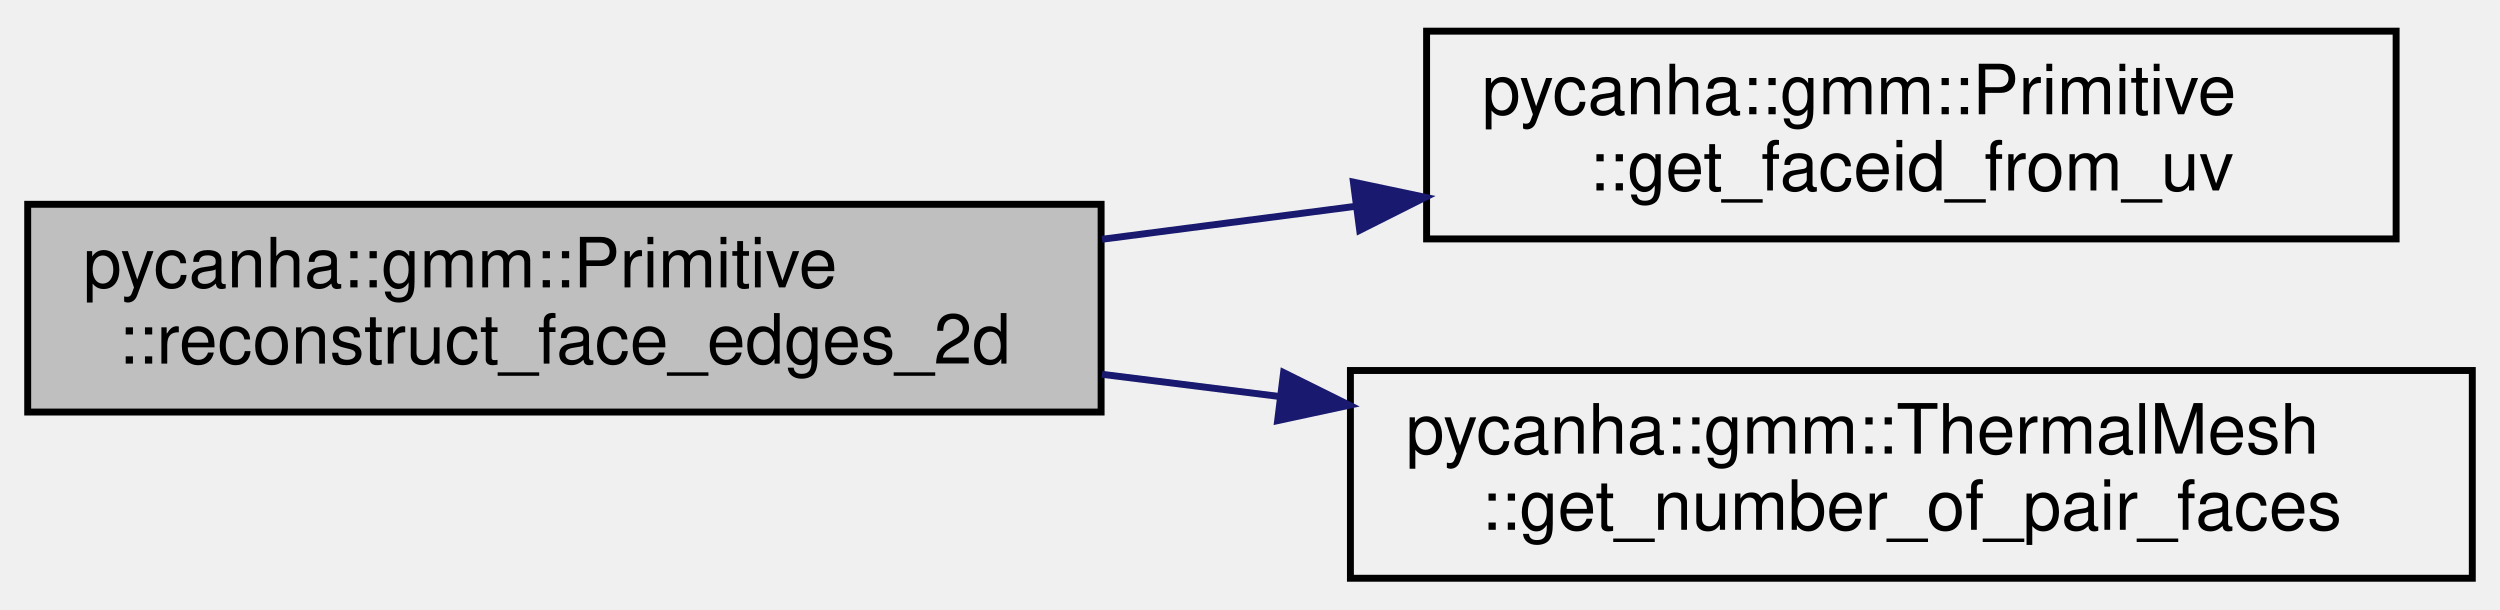
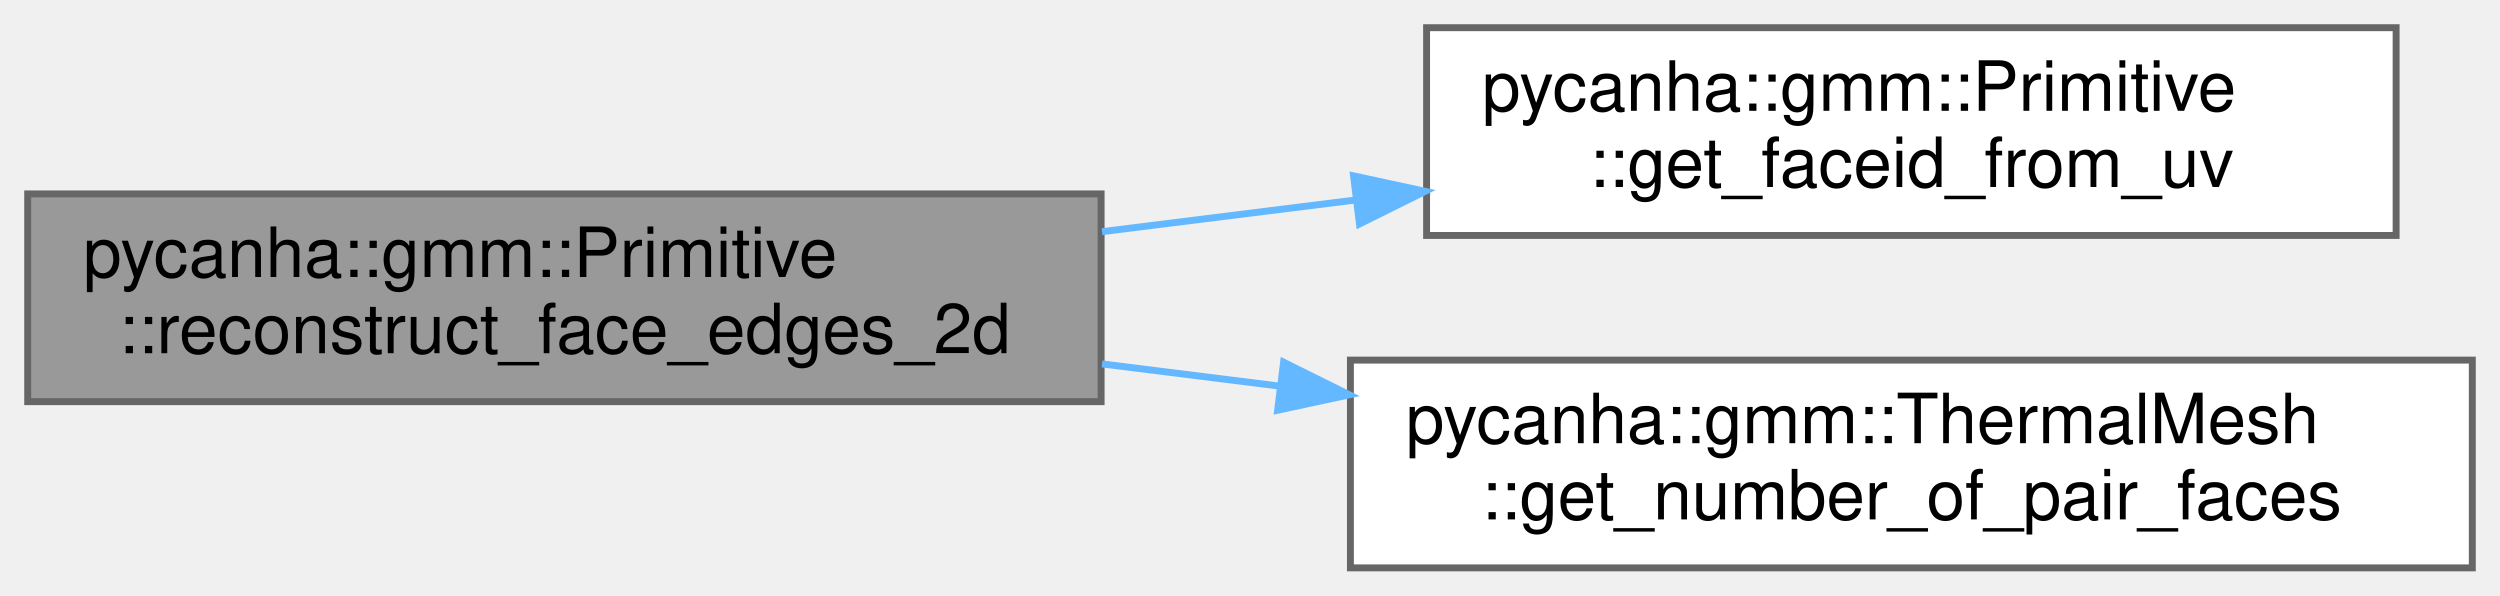
- <svg xmlns="http://www.w3.org/2000/svg" xmlns:xlink="http://www.w3.org/1999/xlink" width="361pt" height="88pt" viewBox="0.00 0.00 361.00 88.00">
-   <g id="graph0" class="graph" transform="scale(1 1) rotate(0) translate(4 84)">
-     <g id="node1" class="node">
-       <g id="a_node1">
+ <svg xmlns="http://www.w3.org/2000/svg" xmlns:xlink="http://www.w3.org/1999/xlink" width="361pt" height="86pt" viewBox="0.00 0.00 361.00 86.00">
+   <g id="graph0" class="graph" transform="scale(1 1) rotate(0) translate(4 82)">
+     <g id="Node000001" class="node">
+       <g id="a_Node000001">
        <a xlink:title="Iterate over all the edges in the mesh and assign each one to the correspondent face....">
-           <polygon fill="#bfbfbf" stroke="black" points="0,-24.5 0,-54.5 155,-54.5 155,-24.5 0,-24.5" />
-           <text text-anchor="start" x="8" y="-42.5" font-family="Helvetica,sans-Serif" font-size="10.00">pycanha::gmm::Primitive</text>
-           <text text-anchor="middle" x="77.5" y="-31.5" font-family="Helvetica,sans-Serif" font-size="10.00">::reconstruct_face_edges_2d</text>
+           <polygon fill="#999999" stroke="#666666" points="155,-54 0,-54 0,-24 155,-24 155,-54" />
+           <text text-anchor="start" x="8" y="-42" font-family="Helvetica,sans-Serif" font-size="10.00">pycanha::gmm::Primitive</text>
+           <text text-anchor="middle" x="77.5" y="-31" font-family="Helvetica,sans-Serif" font-size="10.00">::reconstruct_face_edges_2d</text>
        </a>
      </g>
    </g>
-     <g id="node2" class="node">
-       <g id="a_node2">
+     <g id="Node000002" class="node">
+       <g id="a_Node000002">
        <a xlink:href="classpycanha_1_1gmm_1_1Primitive.html#ab9cdca3dd0c0726e36b8dae1967885bc" target="_top" xlink:title="Returns the ID of the face in the thermal mesh that contains the given UV coordinates....">
-           <polygon fill="none" stroke="black" points="202,-49.5 202,-79.5 342,-79.5 342,-49.5 202,-49.5" />
-           <text text-anchor="start" x="210" y="-67.5" font-family="Helvetica,sans-Serif" font-size="10.00">pycanha::gmm::Primitive</text>
-           <text text-anchor="middle" x="272" y="-56.5" font-family="Helvetica,sans-Serif" font-size="10.00">::get_faceid_from_uv</text>
+           <polygon fill="white" stroke="#666666" points="342,-78 202,-78 202,-48 342,-48 342,-78" />
+           <text text-anchor="start" x="210" y="-66" font-family="Helvetica,sans-Serif" font-size="10.00">pycanha::gmm::Primitive</text>
+           <text text-anchor="middle" x="272" y="-55" font-family="Helvetica,sans-Serif" font-size="10.00">::get_faceid_from_uv</text>
        </a>
      </g>
    </g>
-     <g id="edge1" class="edge">
-       <path fill="none" stroke="midnightblue" d="M155.13,-49.45C167.18,-51.02 179.64,-52.64 191.74,-54.21" />
-       <polygon fill="midnightblue" stroke="midnightblue" points="191.43,-57.7 201.8,-55.51 192.34,-50.75 191.43,-57.7" />
-     </g>
-     <g id="node3" class="node">
-       <g id="a_node3">
-         <a xlink:href="classpycanha_1_1gmm_1_1ThermalMesh.html#aa4f95a1ff0a29ef63939fff7fb0e0480" target="_top" xlink:title="Return number of pair of faces.">
-           <polygon fill="none" stroke="black" points="191,-0.5 191,-30.5 353,-30.5 353,-0.5 191,-0.5" />
-           <text text-anchor="start" x="199" y="-18.5" font-family="Helvetica,sans-Serif" font-size="10.00">pycanha::gmm::ThermalMesh</text>
-           <text text-anchor="middle" x="272" y="-7.5" font-family="Helvetica,sans-Serif" font-size="10.00">::get_number_of_pair_faces</text>
+     <g id="edge1_Node000001_Node000002" class="edge">
+       <g id="a_edge1_Node000001_Node000002">
+         <a xlink:title=" ">
+           <path fill="none" stroke="#63b8ff" d="M155.13,-48.55C167.18,-50.06 179.64,-51.61 191.74,-53.12" />
+           <polygon fill="#63b8ff" stroke="#63b8ff" points="191.45,-56.61 201.8,-54.37 192.31,-49.66 191.45,-56.61" />
        </a>
      </g>
    </g>
-     <g id="edge2" class="edge">
-       <path fill="none" stroke="midnightblue" d="M155.13,-29.95C163.57,-28.89 172.22,-27.81 180.81,-26.74" />
-       <polygon fill="midnightblue" stroke="midnightblue" points="181.35,-30.2 190.84,-25.49 180.49,-23.26 181.35,-30.2" />
+     <g id="Node000003" class="node">
+       <g id="a_Node000003">
+         <a xlink:href="classpycanha_1_1gmm_1_1ThermalMesh.html#aa4f95a1ff0a29ef63939fff7fb0e0480" target="_top" xlink:title="Return number of pair of faces.">
+           <polygon fill="white" stroke="#666666" points="353,-30 191,-30 191,0 353,0 353,-30" />
+           <text text-anchor="start" x="199" y="-18" font-family="Helvetica,sans-Serif" font-size="10.00">pycanha::gmm::ThermalMesh</text>
+           <text text-anchor="middle" x="272" y="-7" font-family="Helvetica,sans-Serif" font-size="10.00">::get_number_of_pair_faces</text>
+         </a>
+       </g>
+     </g>
+     <g id="edge2_Node000001_Node000003" class="edge">
+       <g id="a_edge2_Node000001_Node000003">
+         <a xlink:title=" ">
+           <path fill="none" stroke="#63b8ff" d="M155.13,-29.45C163.57,-28.39 172.22,-27.31 180.81,-26.24" />
+           <polygon fill="#63b8ff" stroke="#63b8ff" points="181.35,-29.7 190.84,-24.99 180.49,-22.76 181.35,-29.7" />
+         </a>
+       </g>
    </g>
  </g>
</svg>
